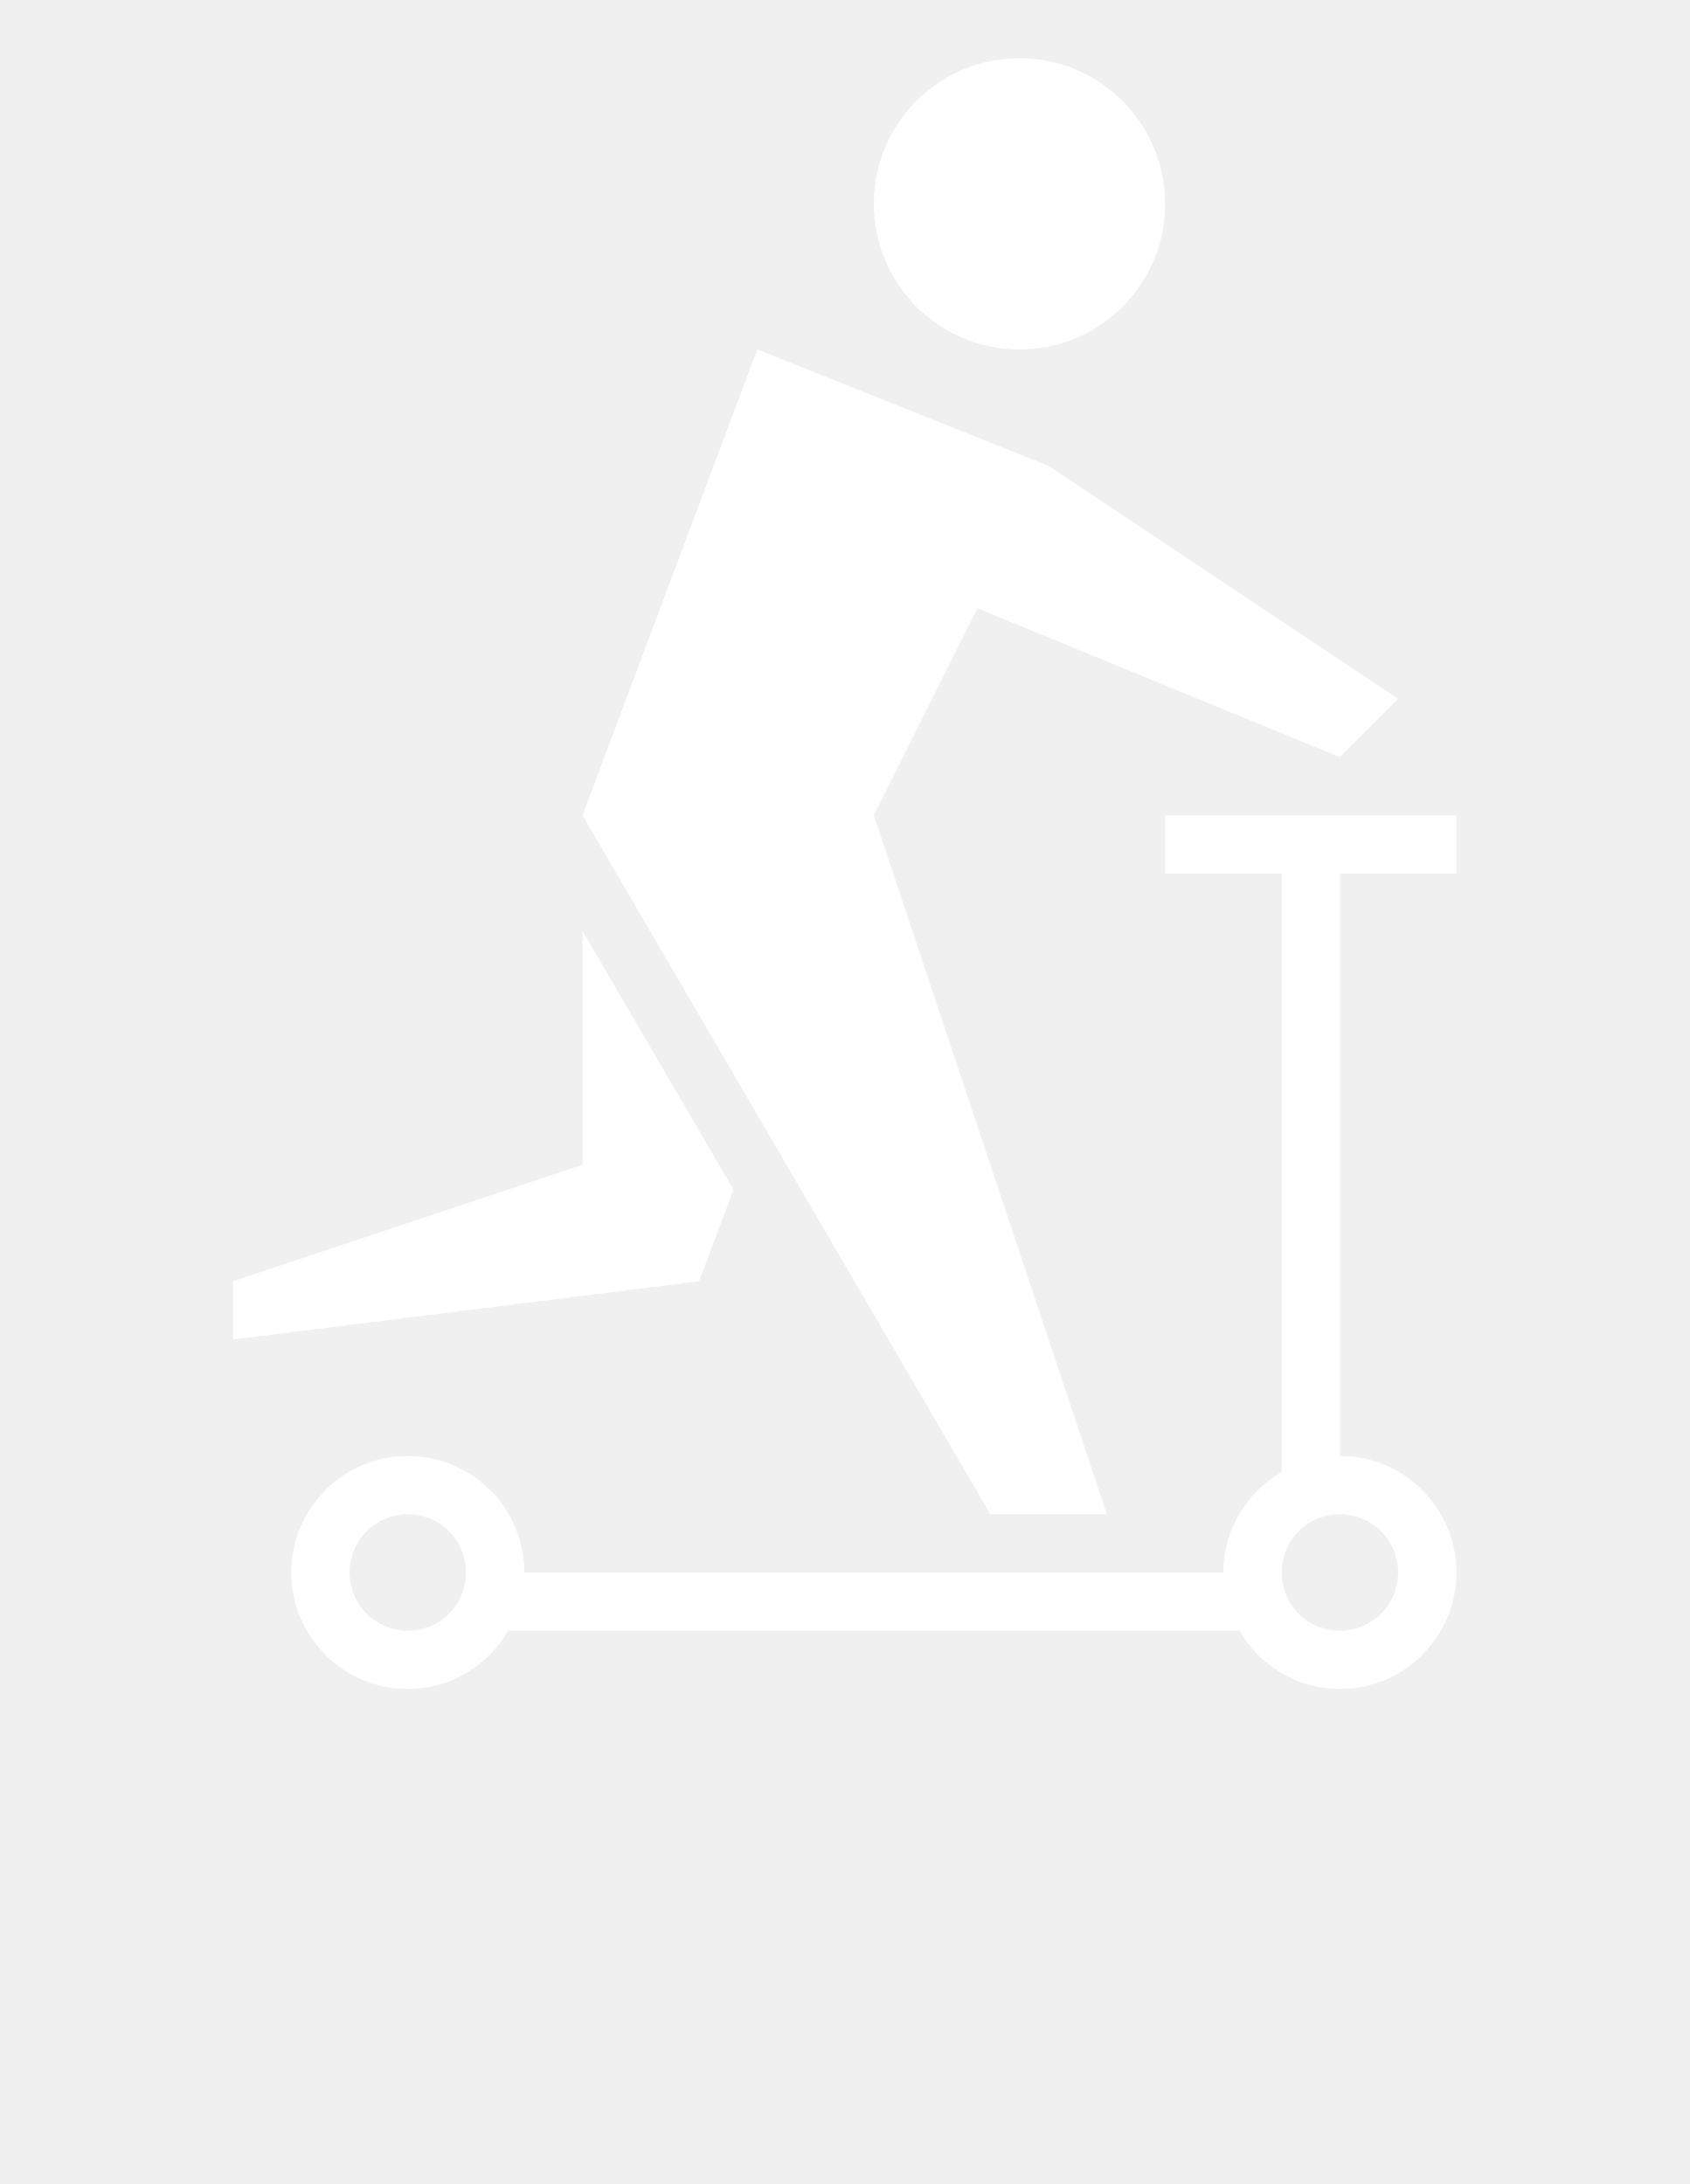
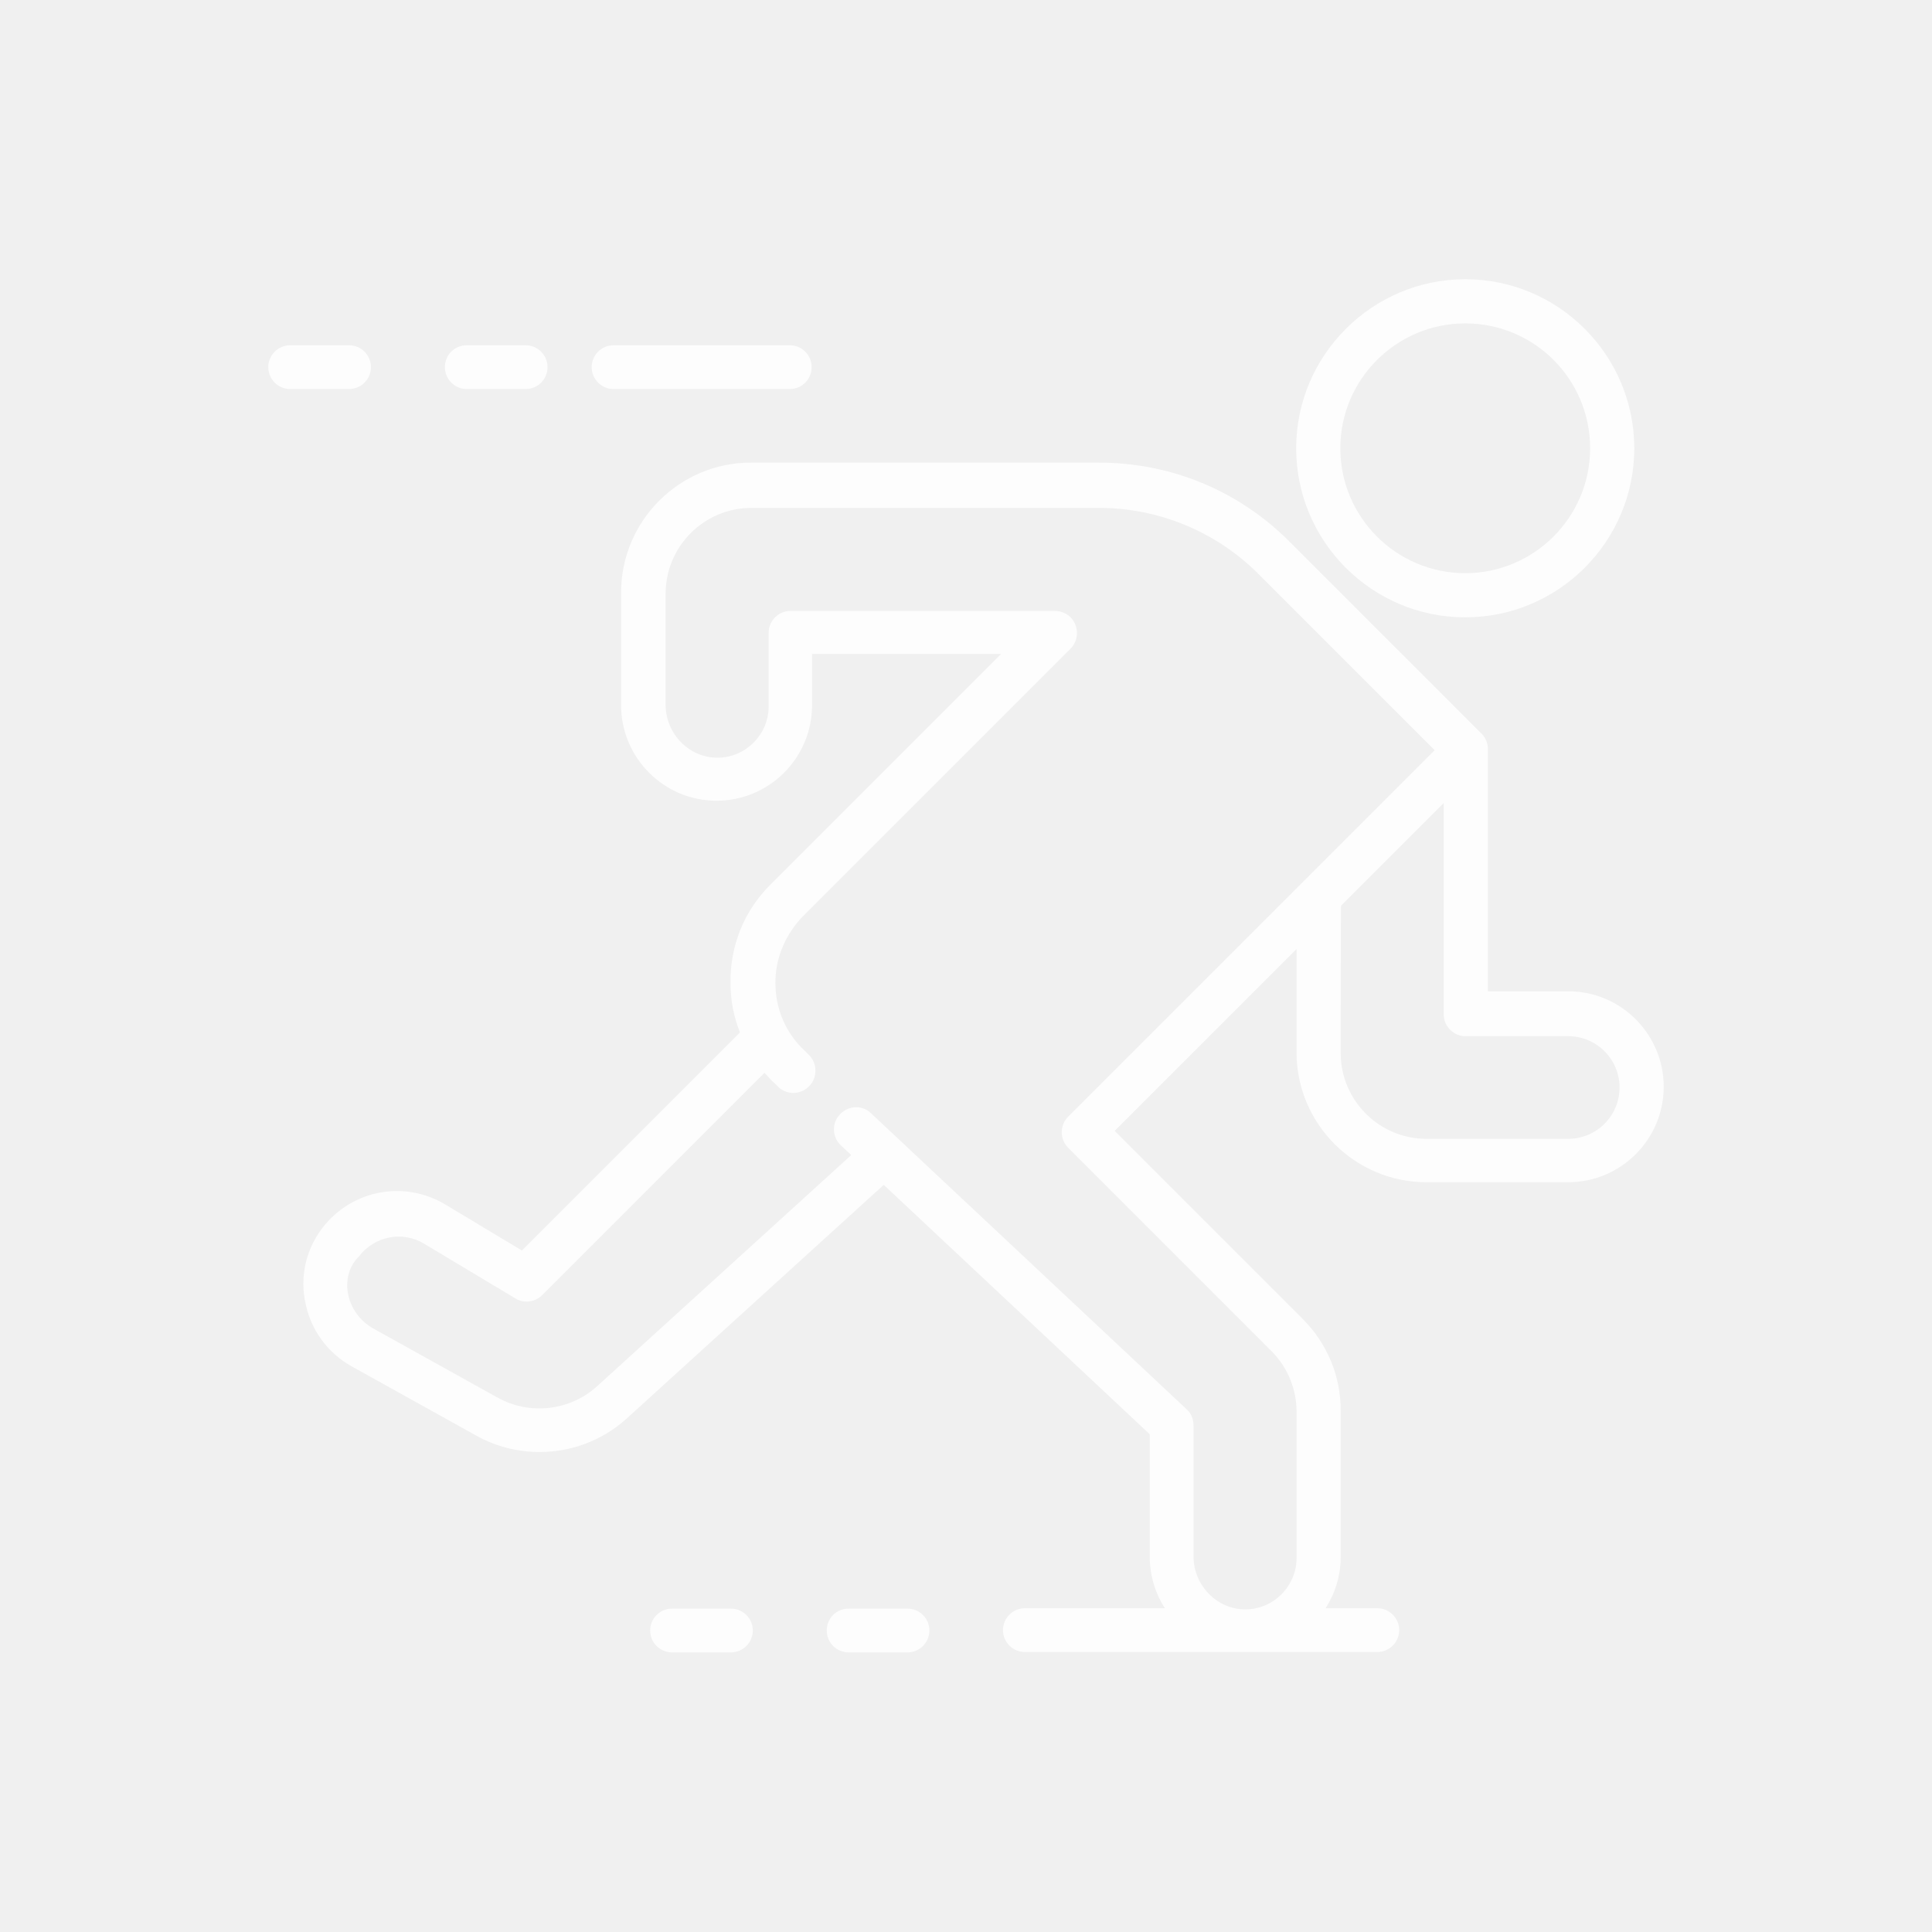
- <svg xmlns="http://www.w3.org/2000/svg" version="1.1" x="0px" y="0px" viewBox="0 0 29 37.5" xml:space="preserve" style="fill:white;">
-   <g transform="translate(-30 -440)">
+ <svg xmlns="http://www.w3.org/2000/svg" version="1.1" id="Layer_1" x="0px" y="0px" viewBox="0 0 512 512" style="enable-background:new 0 0 512 512;" xml:space="preserve">
+   <style type="text/css">
+ 	.st0{fill:#FDFDFD;}
+ </style>
+   <g transform="matrix(-1, -0, 0, 1, 512, 0)">
    <g>
-       <circle cx="47.5" cy="443.5" r="2.5" />
-       <polygon points="40,460 34,462 34,463 42,462 42.591,460.426 40,455.985   " />
-       <polygon points="53,453 54,452 48,448 43,446 40,454 47,466 49,466 45,454 46.777,450.444   " />
-       <path d="M55,455v-1h-5v1h2v10.277c-0.596,0.346-1,0.984-1,1.723H39c0-1.105-0.896-2-2-2s-2,0.895-2,2s0.896,2,2,2    c0.738,0,1.376-0.404,1.723-1h12.555c0.347,0.596,0.984,1,1.723,1c1.104,0,2-0.895,2-2s-0.896-2-2-2v-10H55z M37,468    c-0.553,0-1-0.447-1-1s0.447-1,1-1s1,0.447,1,1S37.553,468,37,468z M54,467c0,0.553-0.447,1-1,1s-1-0.447-1-1s0.447-1,1-1    S54,466.447,54,467z" />
+       <g>
+         <path class="st0" d="M123.7,74C99,74,78.9,94.1,78.9,118.8s20.1,44.8,44.8,44.8s44.8-20.1,44.8-44.8S148.3,74,123.7,74z      M123.7,151.9c-18.2,0-33.1-14.8-33.1-33.1s14.8-33.1,33.1-33.1c18.2,0,33.1,14.8,33.1,33.1S141.9,151.9,123.7,151.9z" />
+       </g>
+     </g>
+     <g>
+       <g>
+         <path class="st0" d="M287.1,426.3h-15.6c-3.2,0-5.8,2.6-5.8,5.8c0,3.2,2.6,5.8,5.8,5.8h15.6c3.2,0,5.8-2.6,5.8-5.8     S290.4,426.3,287.1,426.3z" />
+       </g>
+     </g>
+     <g>
+       <g>
+         <path class="st0" d="M333.9,426.3h-15.6c-3.2,0-5.8,2.6-5.8,5.8c0,3.2,2.6,5.8,5.8,5.8h15.6c3.2,0,5.8-2.6,5.8-5.8     C339.7,428.9,337.1,426.3,333.9,426.3z" />
+       </g>
+     </g>
+     <g>
+       <g>
+         <path class="st0" d="M388.3,91.5h-15.6c-3.2,0-5.8,2.6-5.8,5.8s2.6,5.8,5.8,5.8h15.6c3.2,0,5.8-2.6,5.8-5.8     S391.6,91.5,388.3,91.5z" />
+       </g>
+     </g>
+     <g>
+       <g>
+         <path class="st0" d="M349.4,91.5h-46.7c-3.2,0-5.8,2.6-5.8,5.8s2.6,5.8,5.8,5.8h46.7c3.2,0,5.8-2.6,5.8-5.8     S352.6,91.5,349.4,91.5z" />
+       </g>
+     </g>
+     <g>
+       <g>
+         <path class="st0" d="M435.1,91.5h-15.6c-3.2,0-5.8,2.6-5.8,5.8s2.6,5.8,5.8,5.8h15.6c3.2,0,5.8-2.6,5.8-5.8     S438.3,91.5,435.1,91.5z" />
+       </g>
+     </g>
+     <g>
+       <g>
+         <path class="st0" d="M426.7,325.6c-7.7-10.2-21.7-13-32.7-6.4l-20.3,12.2l-57.8-57.8c1.6-4,2.5-8.4,2.5-12.9     c0.2-10-3.6-19.4-10.7-26.4l-61-61h50.1v13.6c0,14,11.4,25.3,25.3,25.3c14,0,25.3-11.4,25.3-25.3V157c0-18.9-15.4-34.4-34.4-34.4     h-92.2c-19.1,0-37,7.4-50.5,20.9l-50.5,50.5c0,0,0,0,0,0c-1.3,1.1-2.1,2.7-2.1,4.5v64.2H96.4c-14,0-25.3,11.4-25.3,25.3     c0,14,11.4,25.3,25.3,25.3h37.6c18.9,0,34.4-15.4,34.4-34.4v-27.4l48.2,48.2l-49.8,49.8c-6.5,6.5-10.1,15.1-10.1,24.3v38.8     c0,5,1.5,9.7,4,13.6H147c-3.2,0-5.8,2.6-5.8,5.8c0,3.2,2.6,5.8,5.8,5.8h93.4c3.2,0,5.8-2.6,5.8-5.8c0-3.2-2.6-5.8-5.8-5.8h-37.1     c2.5-3.9,4-8.6,4-13.6v-32.5l70.5-66.1l68.1,61.9c6.5,5.9,14.8,8.9,23.1,8.9c5.7,0,11.5-1.4,16.7-4.3l33.1-18.4     c6.3-3.5,10.7-9.5,12.2-16.5C432.6,338.6,431,331.3,426.7,325.6z M156.7,279.1c0,12.5-10.2,22.7-22.7,22.7H96.4     c-7.5,0-13.6-6.1-13.6-13.6c0-7.5,6.1-13.6,13.6-13.6h27.2c3.2,0,5.8-2.6,5.8-5.8v-56l27.2,27.2     C156.7,239.9,156.7,279.1,156.7,279.1z M419.7,343.2c-0.8,3.7-3.2,6.9-6.5,8.8l-33.1,18.4c-8.5,4.7-19.1,3.5-26.3-3l-67.4-61.3     l2.8-2.6c2.1-2,2.4-5.3,0.7-7.6c0,0,0-0.1-0.1-0.1c-2.1-2.8-6.1-3.2-8.6-0.8l-83.7,78.5c-1.2,1.1-1.8,2.6-1.8,4.3v34.7     c0,7.6-6.2,14.1-13.9,14c-7.4-0.1-13.4-6.2-13.4-13.6v-38.8c0-6,2.4-11.8,6.6-16l53.9-53.9c2.3-2.3,2.3-6,0-8.3l-62.3-62.3     c0,0,0,0,0,0l-34.8-34.8l46.7-46.7c11.2-11.2,26.4-17.5,42.2-17.5h92.2c12.5,0,22.7,10.2,22.7,22.7v29.5c0,7.6-6.2,14.1-13.9,14     c-7.4-0.1-13.4-6.2-13.4-13.6v-19.5c0-3.2-2.6-5.8-5.8-5.8h-69.9c-1.9,0-3.8,0.8-4.9,2.4c-1.7,2.4-1.4,5.6,0.6,7.6l70.6,70.6     c4.8,4.8,7.7,11.3,7.6,18.1c0,6.9-2.8,13.3-7.9,18l-0.9,0.9c-2.1,2-2.4,5.3-0.7,7.7c0,0,0,0.1,0.1,0.1c2.1,2.8,6.1,3.1,8.6,0.8     l0.9-0.9c1-0.9,1.9-1.9,2.8-2.9l58.9,58.9c1.9,1.9,4.8,2.3,7.1,0.9l24.2-14.5c5.8-3.5,13.2-2,17.3,3.4     C419.6,335.6,420.5,339.5,419.7,343.2z" />
+       </g>
    </g>
  </g>
</svg>
